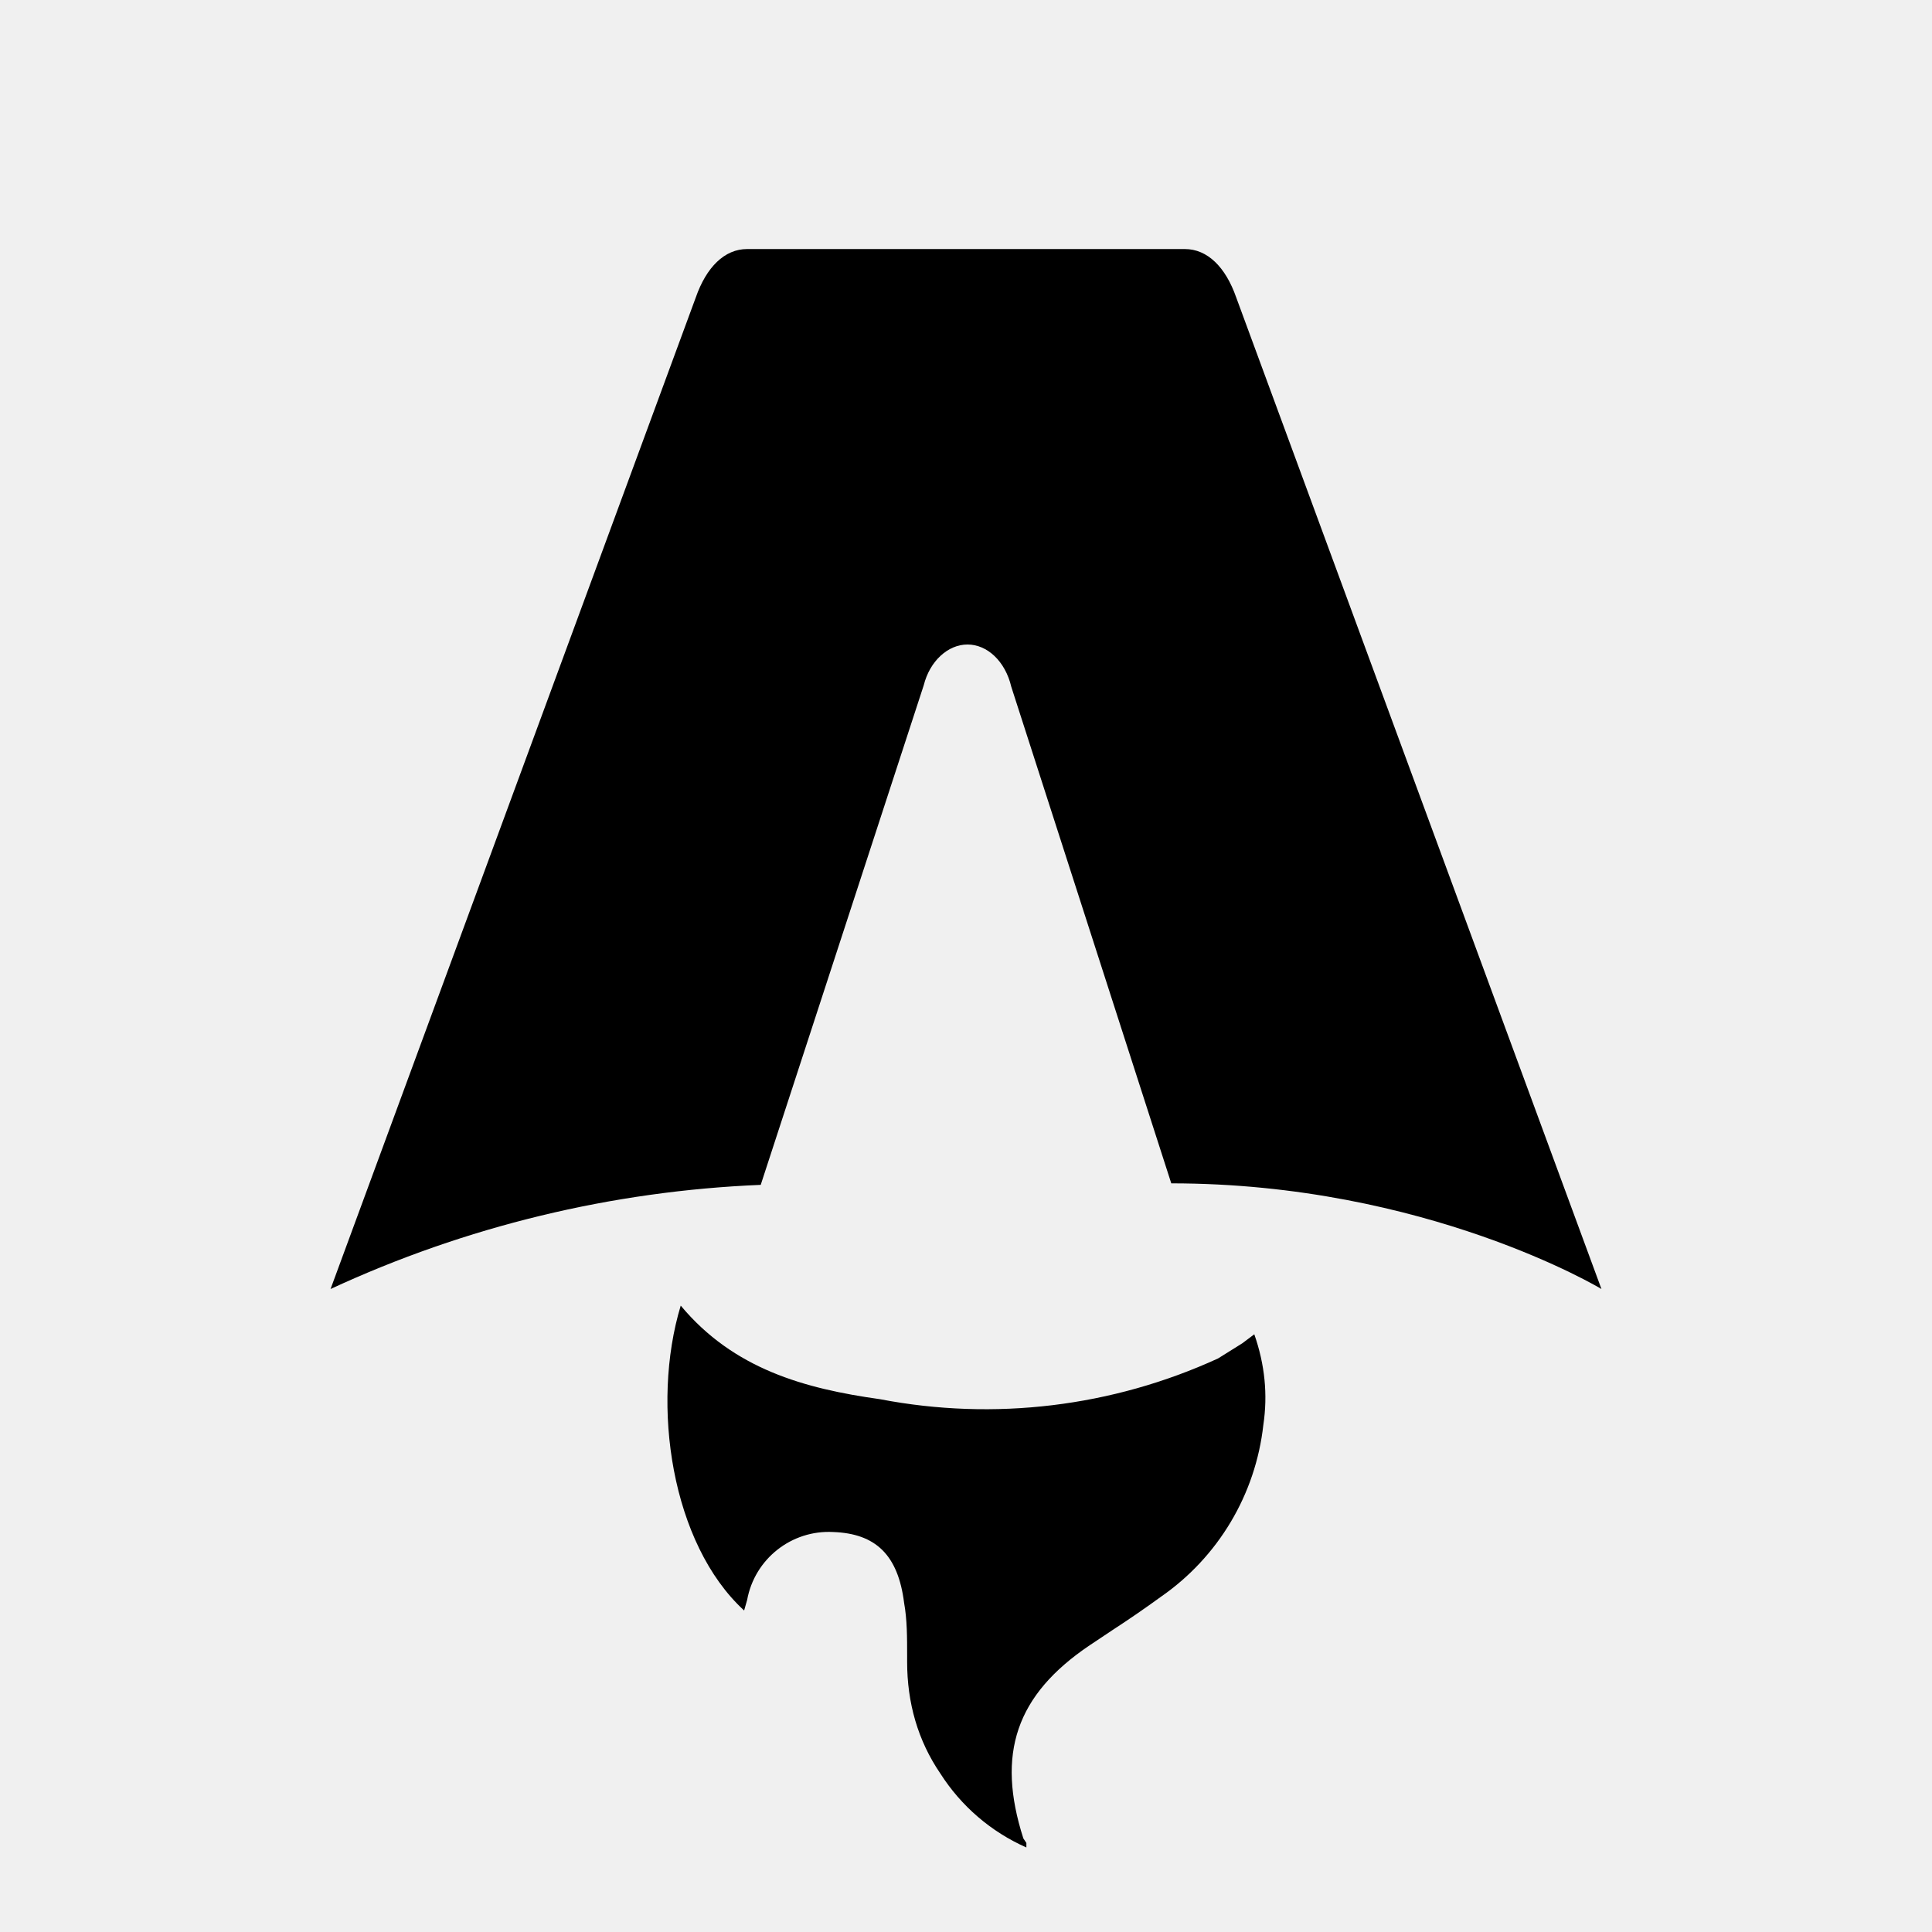
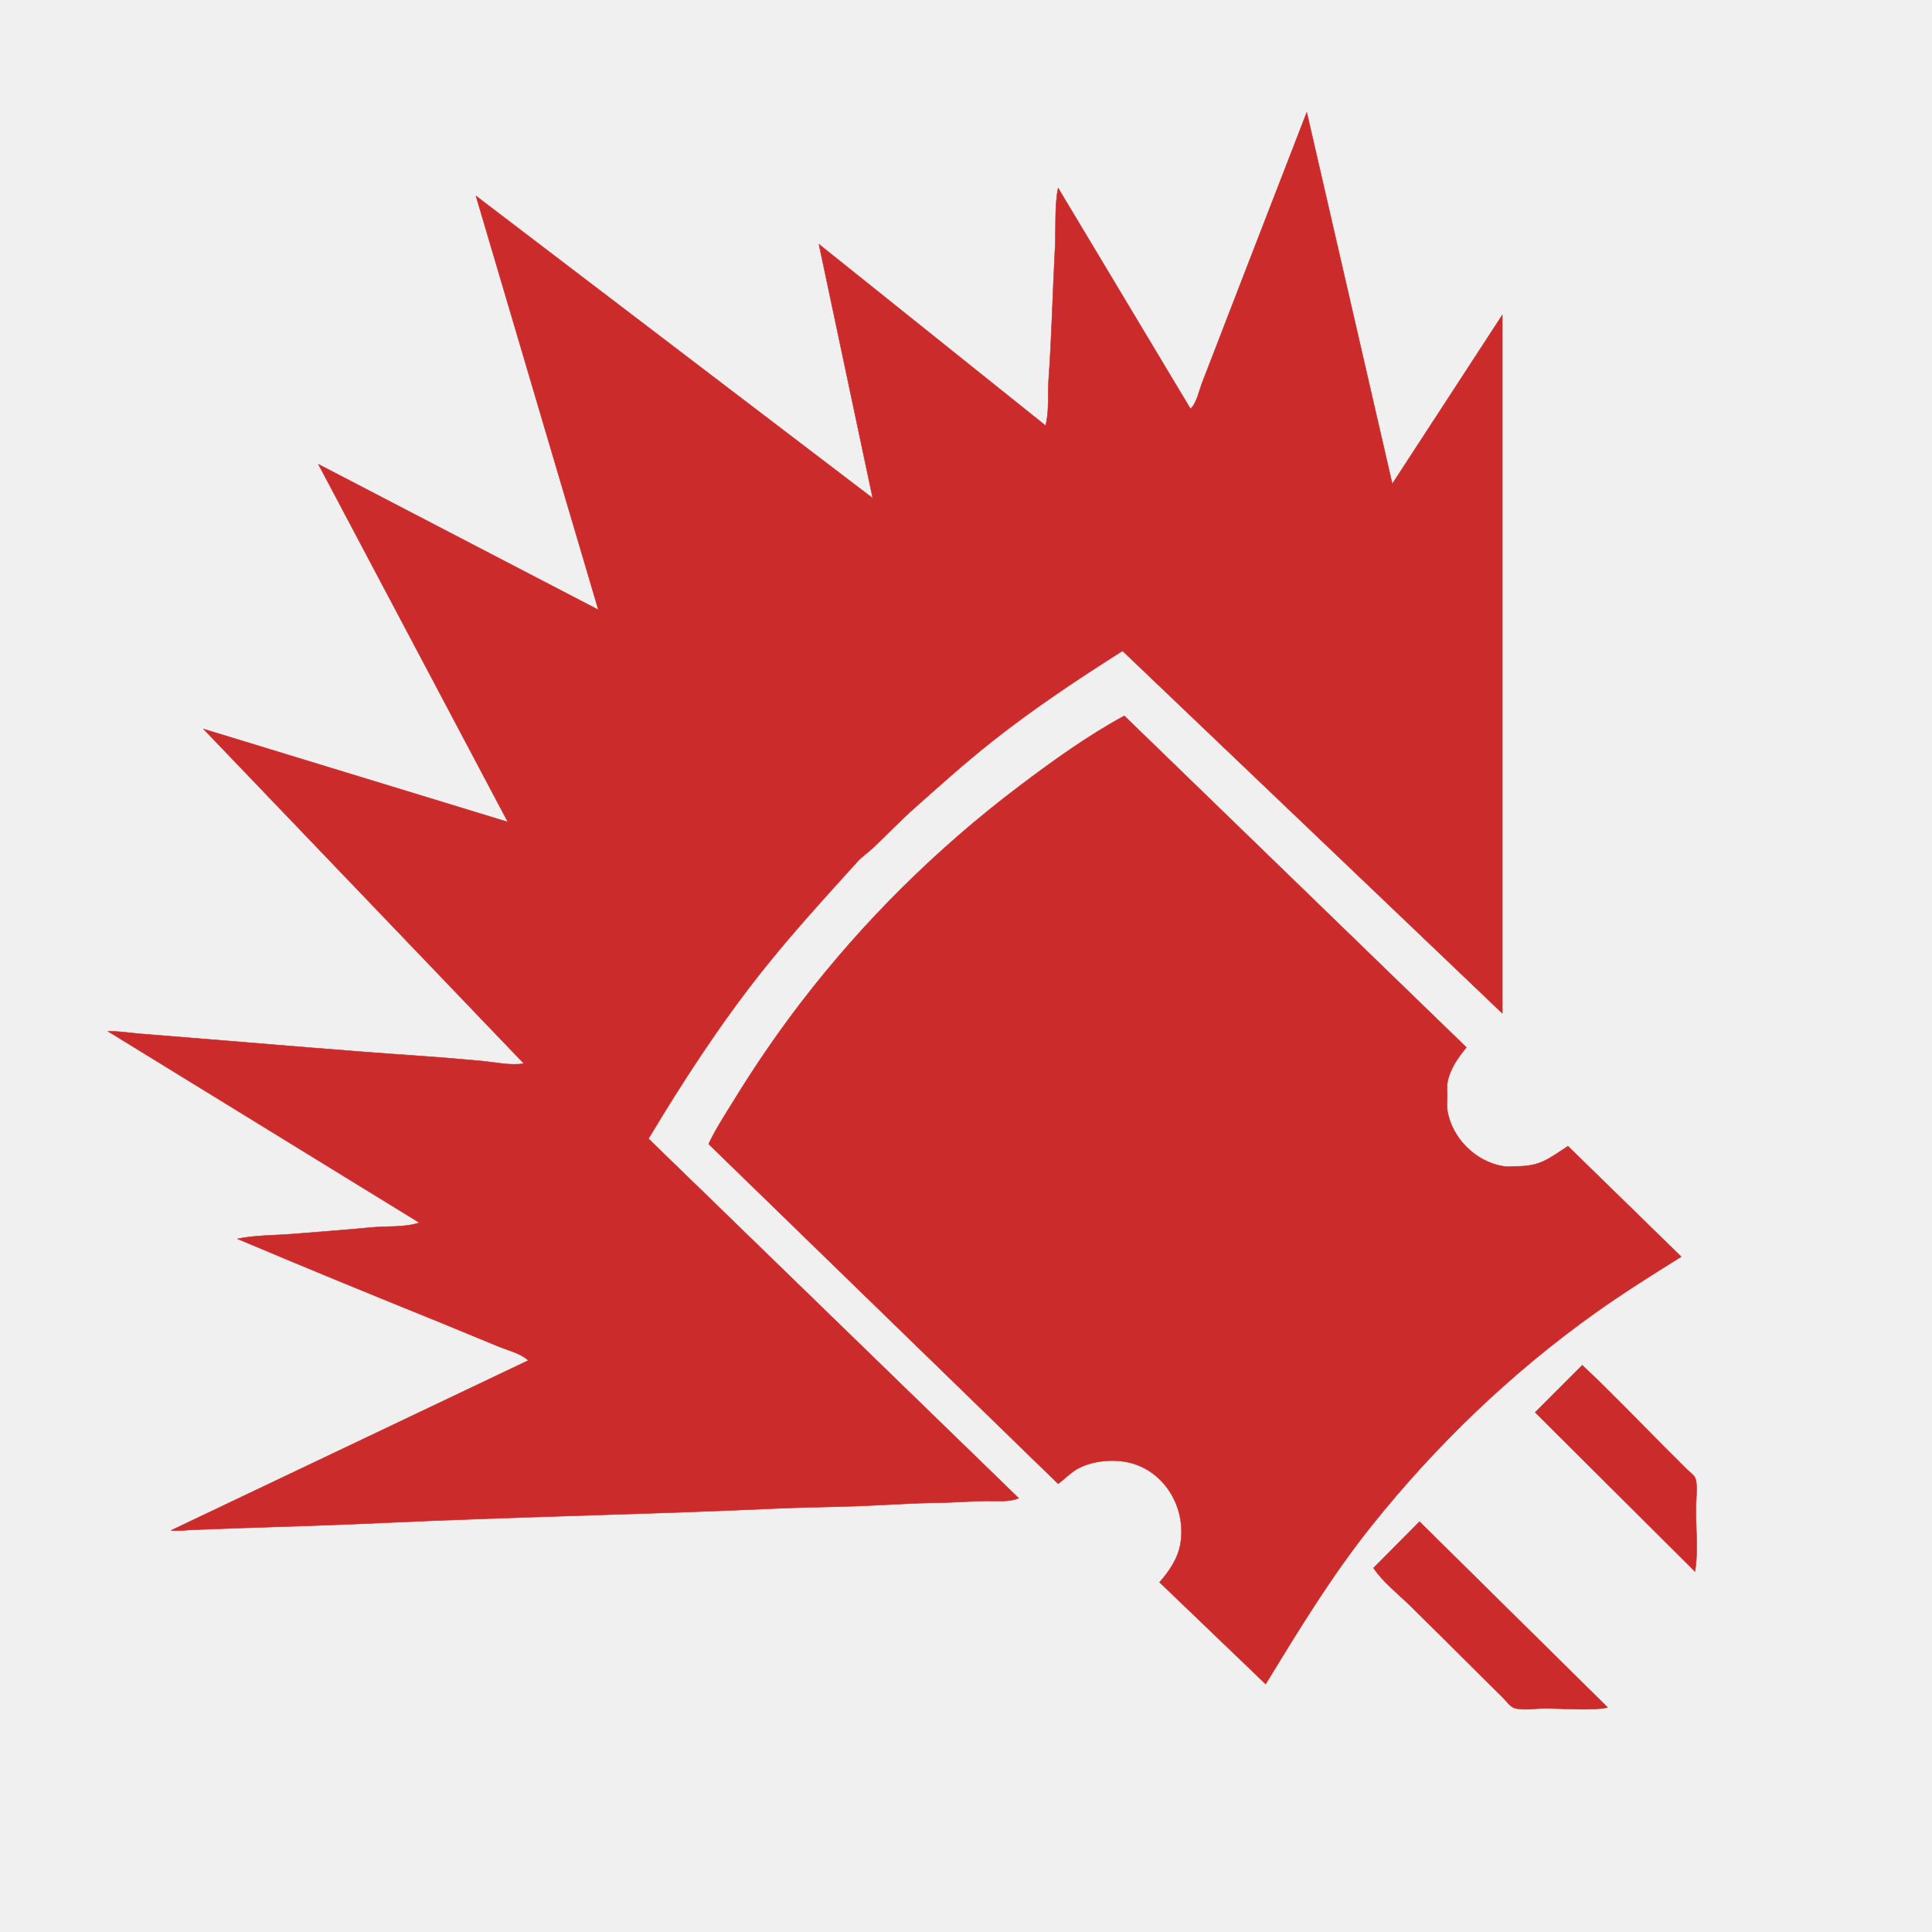
- <svg xmlns="http://www.w3.org/2000/svg" fill="none" viewBox="0 0 128 128">
-   <path d="M50.4 78.5a75.1 75.1 0 0 0-28.5 6.9l24.2-65.7c.7-2 1.9-3.2 3.4-3.2h29c1.5 0 2.7 1.2 3.4 3.2l24.2 65.7s-11.6-7-28.5-7L67 45.5c-.4-1.7-1.6-2.8-2.9-2.8-1.3 0-2.5 1.1-2.9 2.7L50.4 78.5Zm-1.1 28.2Zm-4.2-20.2c-2 6.6-.6 15.8 4.2 20.2a17.5 17.5 0 0 1 .2-.7 5.5 5.5 0 0 1 5.7-4.5c2.8.1 4.3 1.5 4.7 4.7.2 1.1.2 2.3.2 3.5v.4c0 2.7.7 5.2 2.2 7.4a13 13 0 0 0 5.7 4.9v-.3l-.2-.3c-1.8-5.6-.5-9.5 4.4-12.8l1.5-1a73 73 0 0 0 3.2-2.2 16 16 0 0 0 6.8-11.4c.3-2 .1-4-.6-6l-.8.6-1.6 1a37 37 0 0 1-22.4 2.7c-5-.7-9.7-2-13.2-6.2Z" />
-   <style>
-         path { fill: #000; }
-         @media (prefers-color-scheme: dark) {
-             path { fill: #FFF; }
-         }
-     </style>
+ <svg xmlns="http://www.w3.org/2000/svg" viewBox="0 0 1080 1080" width="1080" height="1080">
+   <path d="M730.5 62.79C746.43 132.03 762.36 201.26 778.29 270.5C798.8 239.02 819.31 207.53 839.82 176.05C839.82 306.19 839.82 436.32 839.82 566.46C769.05 498.92 698.27 431.38 627.5 363.84C602.59 379.62 577.94 396.02 554.77 414.32C539.73 426.2 525.53 438.98 511.22 451.69C503.11 458.9 495.69 466.8 487.73 474.22C484.94 476.82 481.82 478.87 479.23 481.73C460.85 502.09 442.36 522.22 425.32 543.77C402.09 573.14 381.73 604.51 362.5 636.54C431.49 703.53 500.48 770.51 569.46 837.5C564.04 839.79 557.35 838.97 551.5 839.04C542.48 839.16 533.52 839.93 524.5 840.04C509.16 840.24 493.83 841.4 478.5 841.95C463.84 842.47 449.16 842.56 434.5 843.23C361.53 846.57 288.47 847.85 215.5 851.23C188.84 852.47 162.17 853.31 135.5 854.15C126.5 854.44 117.51 854.86 108.5 855.14C104.19 855.28 99.9 855.95 95.63 855.5C162.2 823.83 228.76 792.17 295.33 760.5C291.34 756.64 284.04 754.87 278.75 752.73C267.39 748.13 256.12 743.3 244.76 738.71C207.31 723.59 169.91 708.22 132.71 692.5C142.73 690.45 153.31 690.63 163.5 689.82C178.17 688.65 192.85 687.55 207.5 686.16C216.27 685.32 226.07 686.27 234.46 683.5C176.42 647.83 118.39 612.17 60.35 576.5C66.03 576.34 71.82 577.36 77.5 577.82C89.84 578.82 102.17 579.83 114.5 580.82C153.49 583.95 192.48 587.38 231.5 590.04C244.14 590.91 256.88 591.94 269.5 593.13C276.55 593.79 286 595.86 292.83 594.5C233.13 532.17 173.44 469.83 113.74 407.5C170.46 424.83 227.18 442.17 283.9 459.5C248.59 392.83 213.28 326.17 177.97 259.5C230.15 286.63 282.32 313.77 334.5 340.9C311.68 263.77 288.86 186.63 266.05 109.5C339.99 165.83 413.92 222.17 487.86 278.5C477.84 231.17 467.81 183.83 457.78 136.5C500.02 170.31 542.26 204.12 584.5 237.93C586.63 229.73 585.58 220.92 586.18 212.5C587.95 187.88 588.46 163.15 589.78 138.5C590.33 128.28 589.46 114.85 591.5 105.1C616.17 146.25 640.83 187.4 665.5 228.55C669.02 225.33 670.37 218.1 672.13 213.6C676.55 202.33 680.87 191.01 685.23 179.71C700.26 140.71 715.44 101.78 730.5 62.79ZM628.5 400.16C692.24 461.94 755.98 523.72 819.72 585.5C815.14 591.07 810.64 597.42 809.19 604.69C808.69 607.19 809 609.96 809 612.5C809 615.06 808.63 617.94 809.03 620.47C811.48 636.17 824.85 649.51 840.53 651.97C842.75 652.32 845.26 652 847.5 652C861.4 652 865.61 647.69 876.5 640.72C897.6 661.31 918.71 681.91 939.81 702.5C923.7 712.57 907.66 722.61 892.16 733.63C845.04 767.13 802.61 807.92 766.56 853.09C744.17 881.16 726.18 910.88 707.5 941.4C687.73 922.43 667.97 903.47 648.2 884.5C653.79 878.1 658.63 871.04 659.97 862.47C663.22 841.58 649.78 820.36 628.47 817.03C619.43 815.62 607.62 817.1 600.03 822.53C597.06 824.66 594.48 827.3 591.5 829.43C526.37 766.12 461.24 702.81 396.11 639.5C400.13 630.99 405.46 622.9 410.39 614.87C421.83 596.25 434.13 578.23 447.41 560.88C482.47 515.08 523.85 474.17 569.87 439.4C588.5 425.33 607.94 411.32 628.5 400.16ZM884.5 763.18C900.28 777.93 915.27 793.67 930.54 808.96C934.71 813.13 938.89 817.28 943.06 821.44C944.48 822.85 947.2 824.71 947.81 826.66C949.11 830.77 948 838.97 948 843.5C948 854.87 949.37 867.31 947.5 878.49C917.72 848.83 887.94 819.16 858.17 789.5C866.94 780.73 875.72 771.95 884.5 763.18ZM793.5 850.59C828.57 885.23 863.64 919.86 898.71 954.5C890.05 956.4 873.08 955 863.5 955C858.43 955 851.48 956.25 846.62 954.83C844.31 954.16 841.99 950.86 840.32 949.18C835.5 944.34 830.6 939.57 825.75 934.75C813.38 922.46 801.06 910.11 788.61 897.89C782.13 891.53 772.6 883.99 767.82 876.5C776.38 867.86 784.94 859.23 793.5 850.59Z" fill="#cb2b2b" fill-rule="evenodd" stroke="#cb2b2b" stroke-width="0.25" stroke-linejoin="round" />
</svg>
